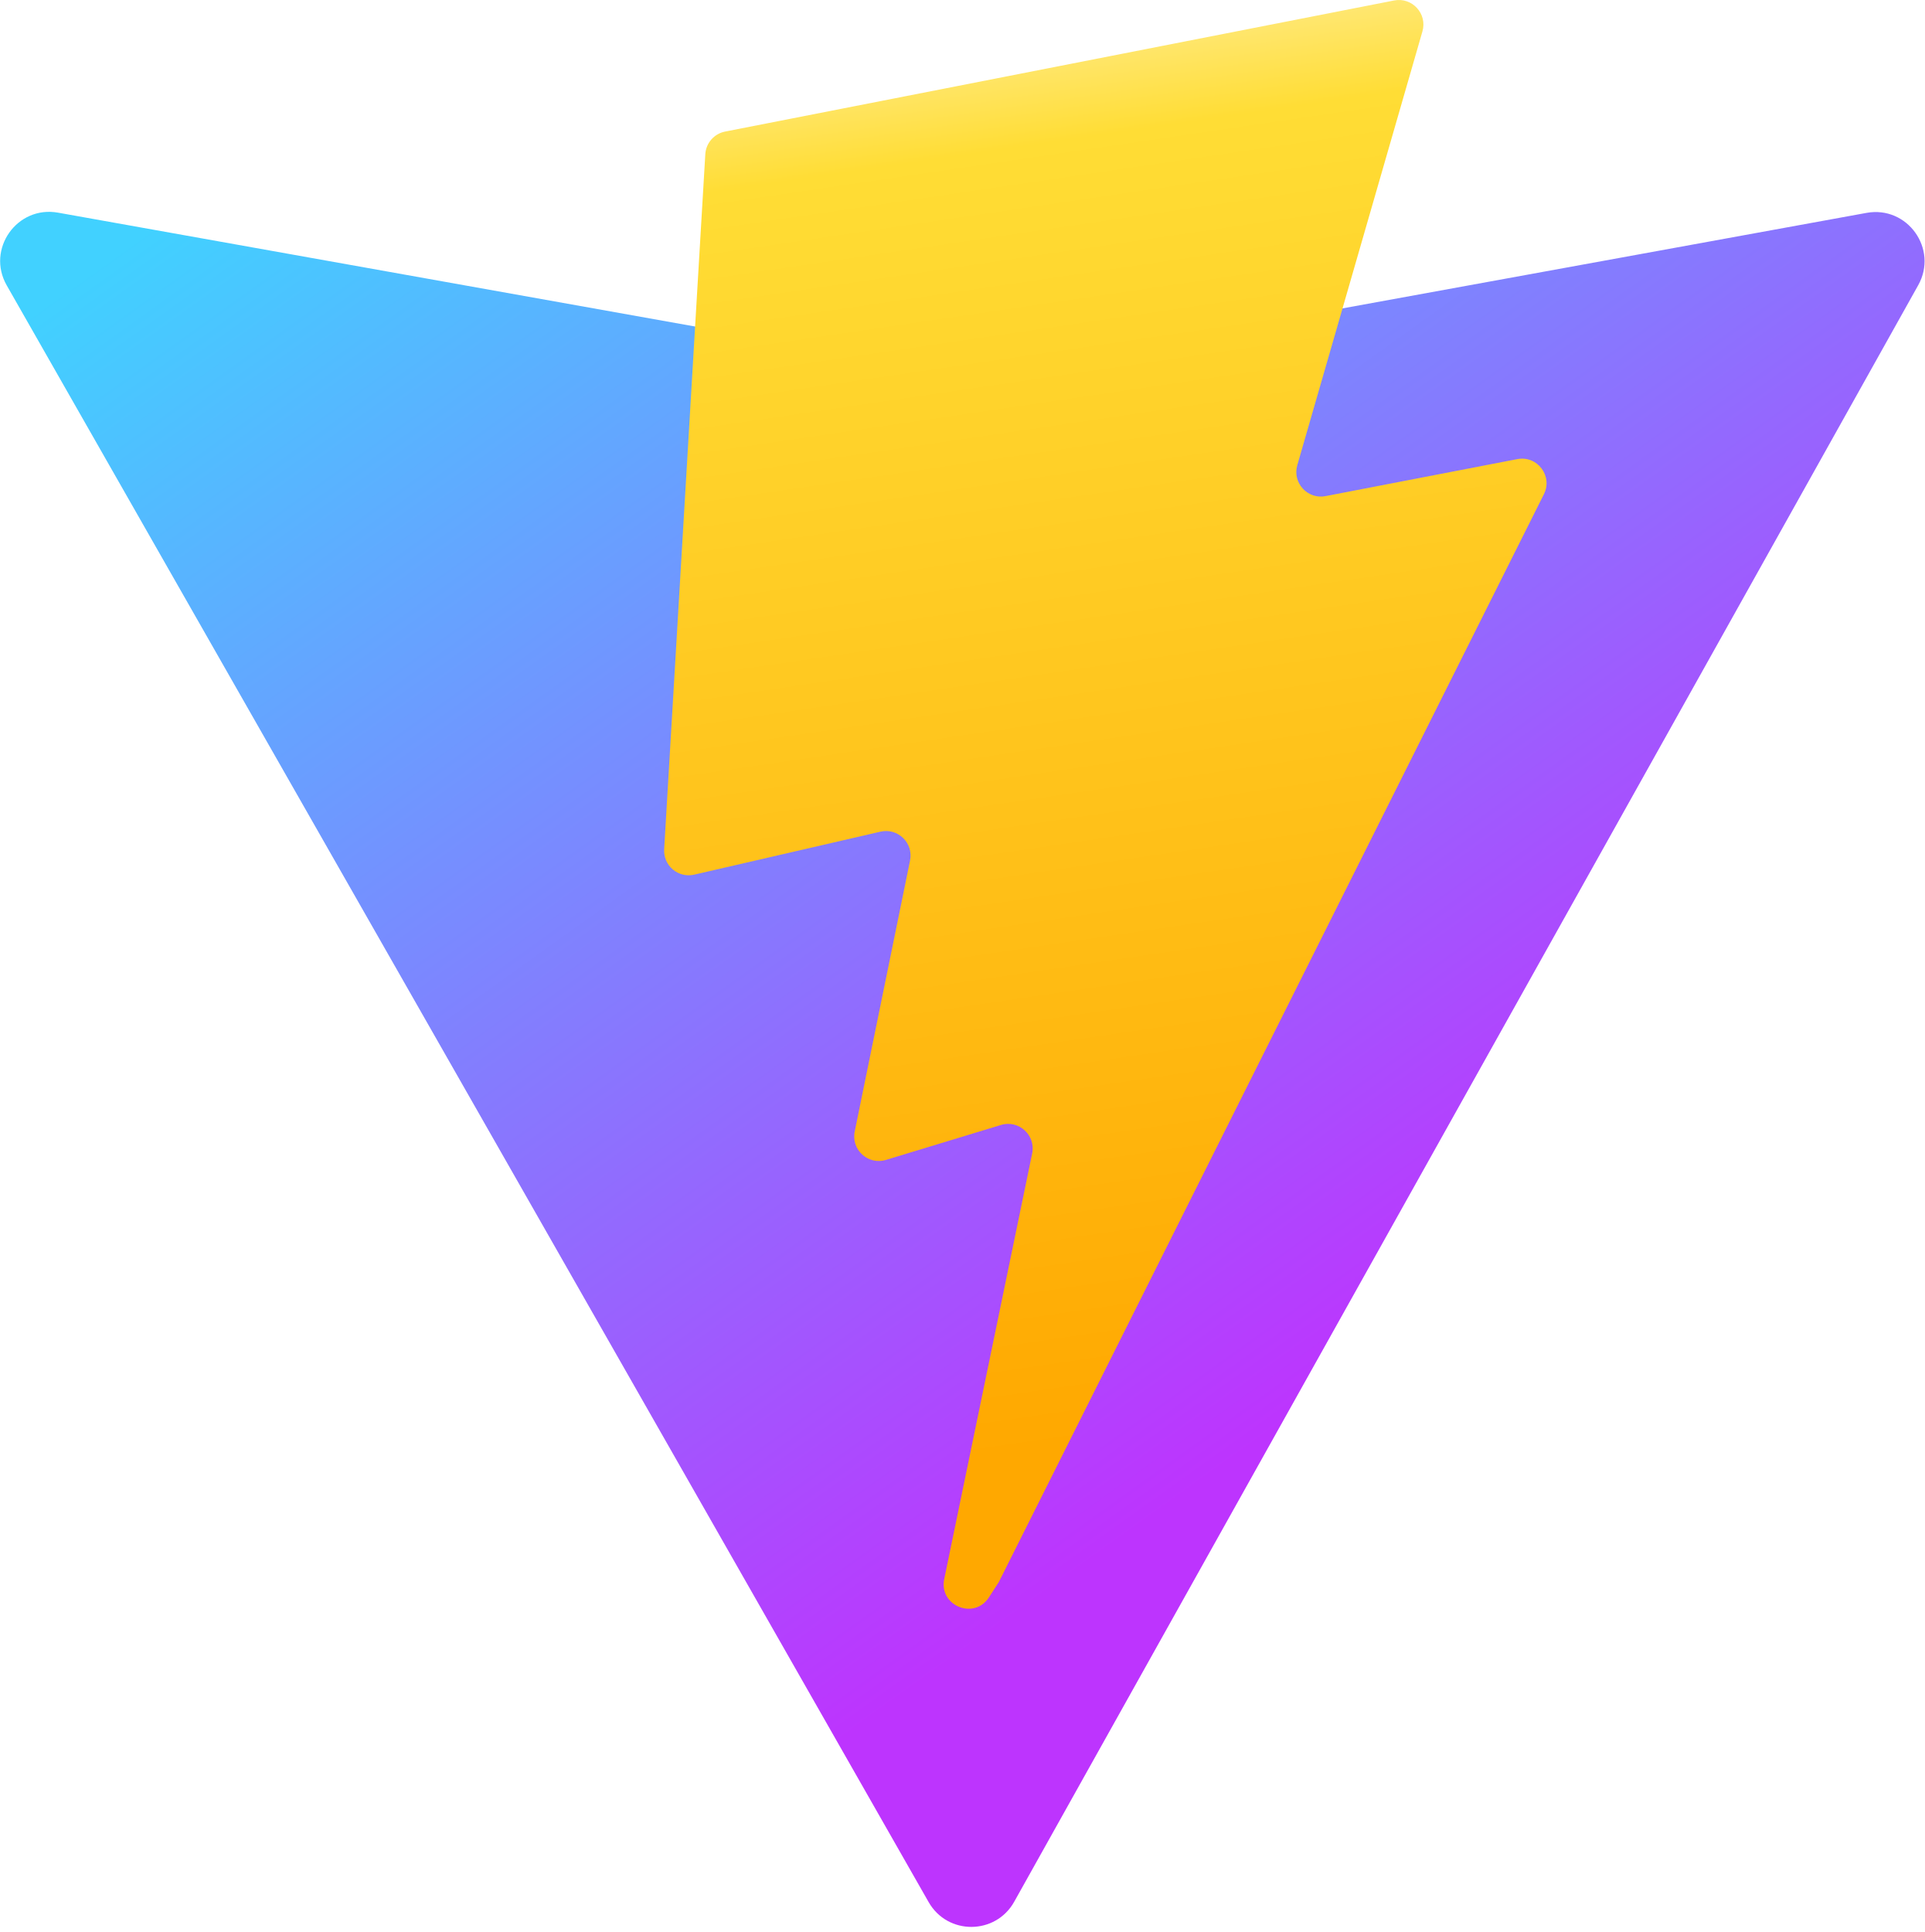
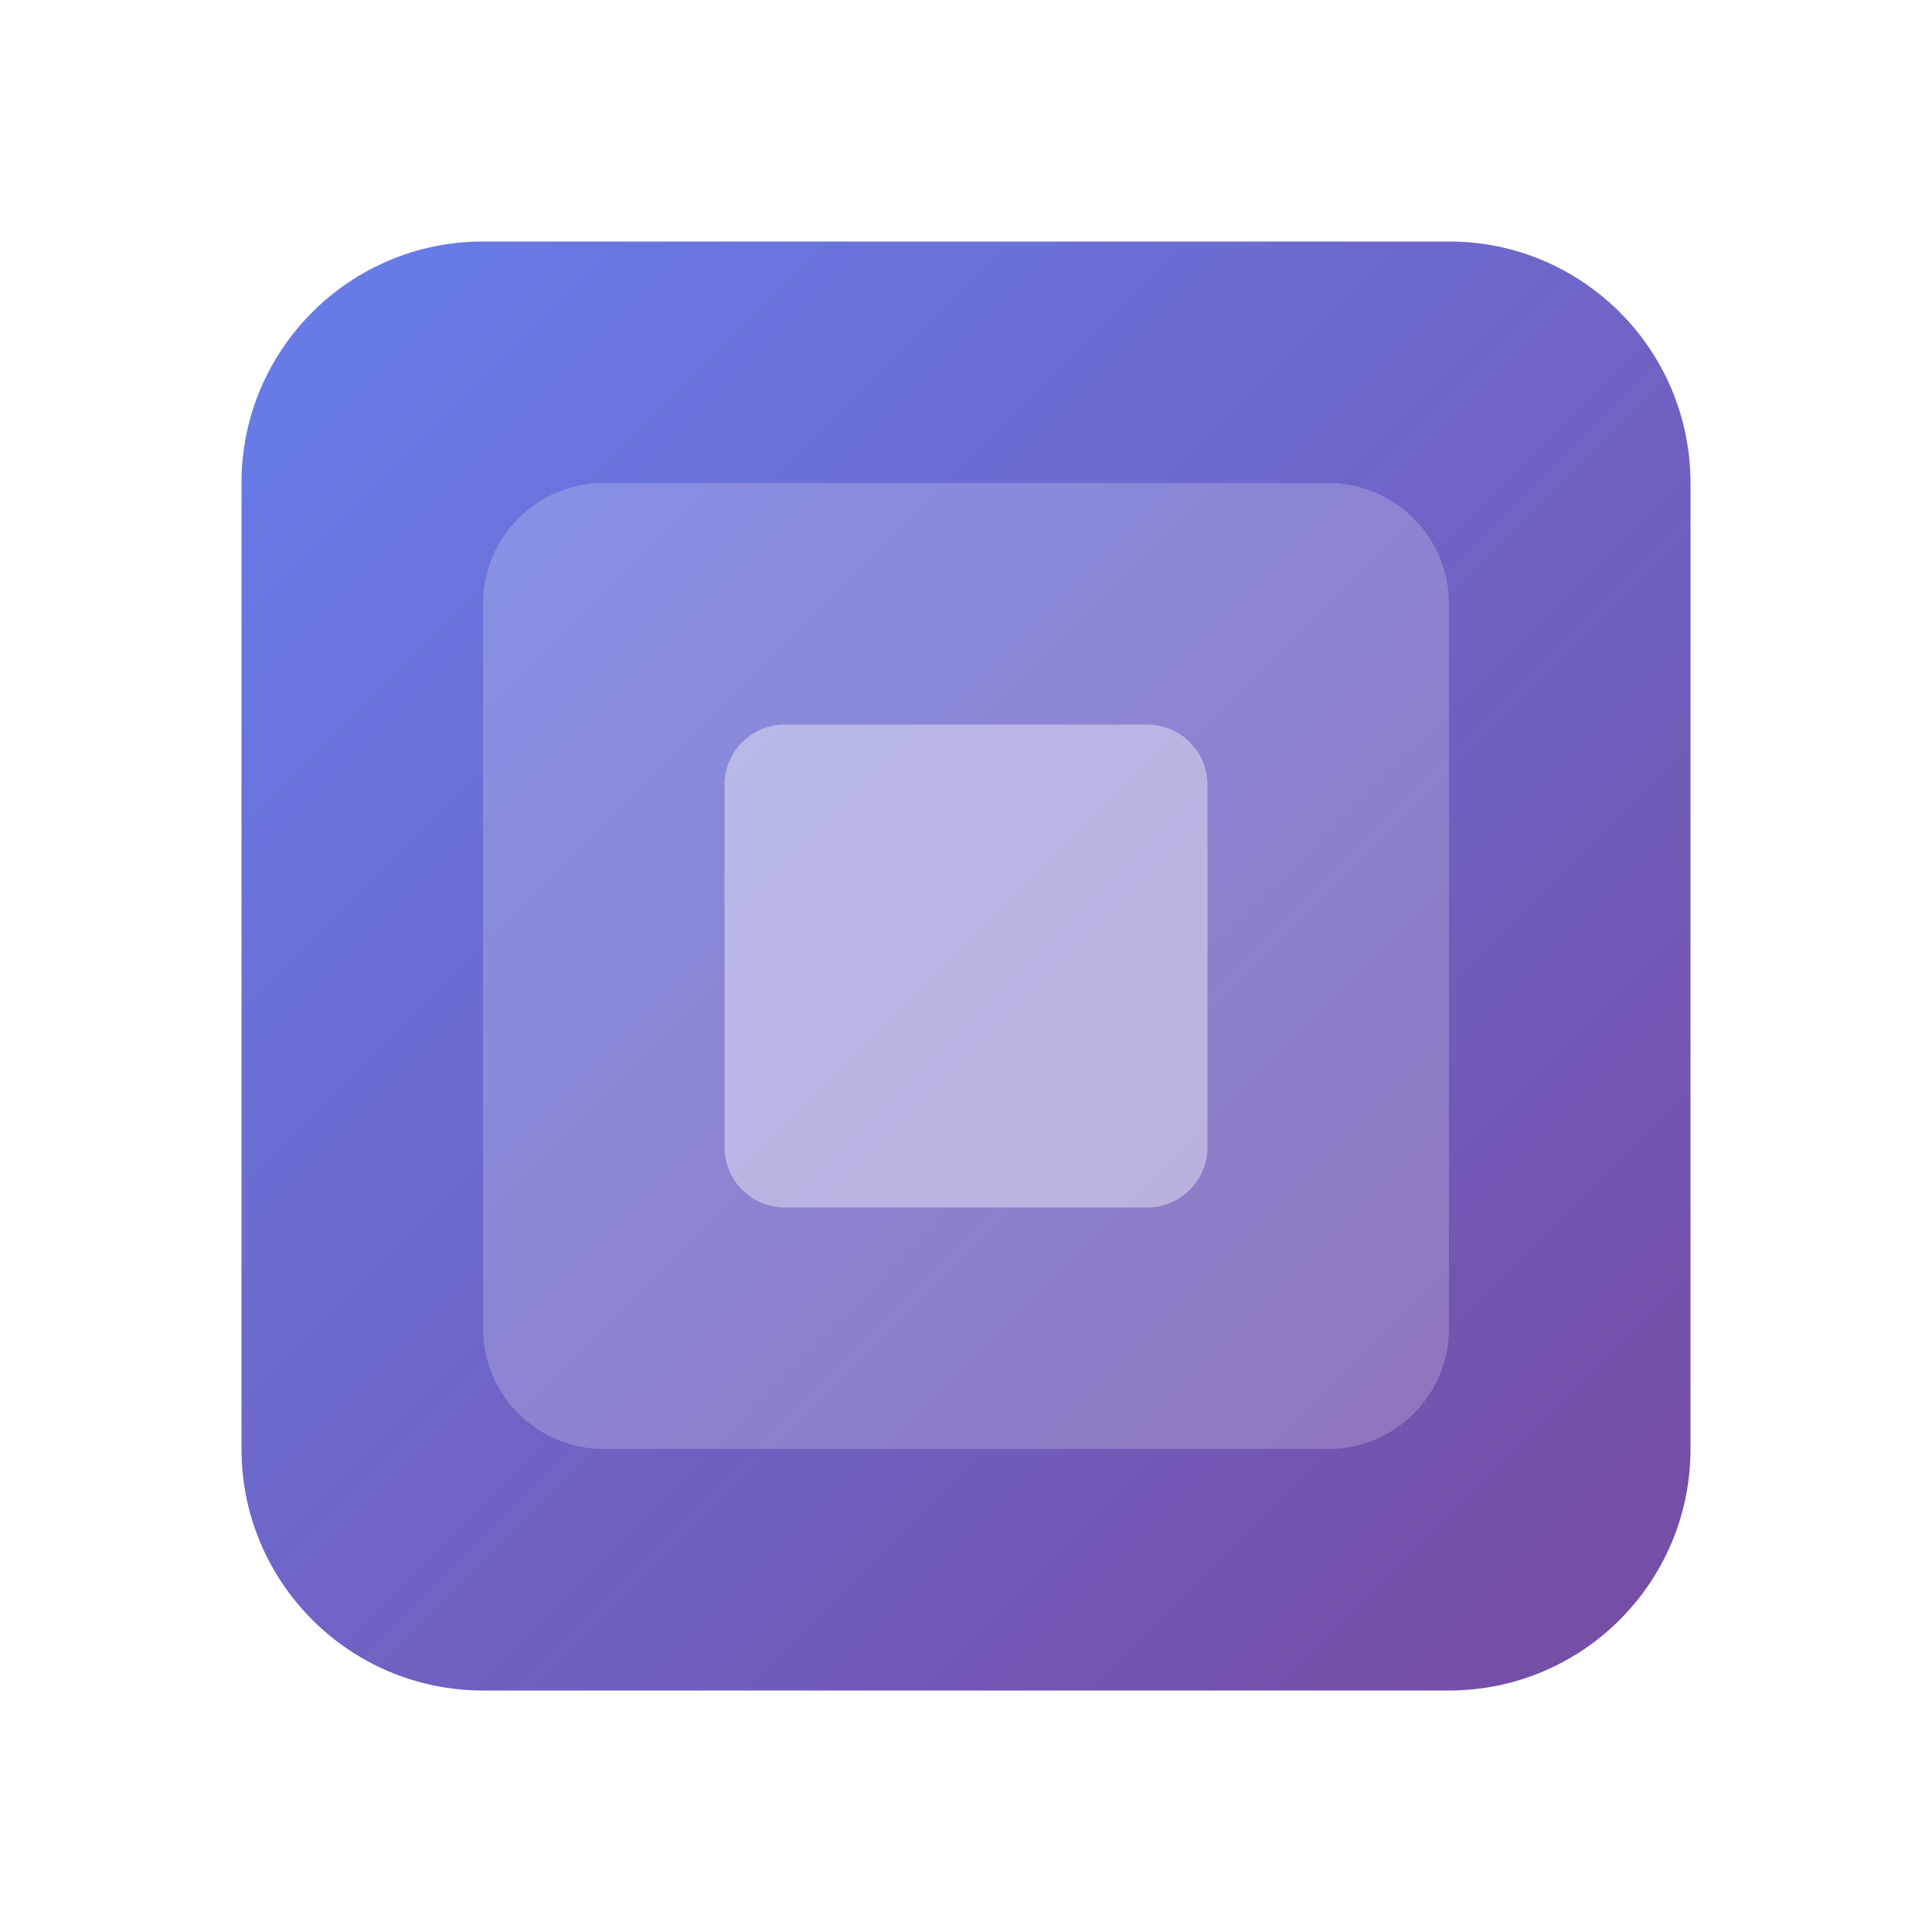
- <svg xmlns="http://www.w3.org/2000/svg" aria-hidden="true" role="img" class="iconify iconify--logos" width="31.88" height="32" preserveAspectRatio="xMidYMid meet" viewBox="0 0 256 257">
+ <svg xmlns="http://www.w3.org/2000/svg" width="32" height="32" viewBox="0 0 32 32">
  <defs>
-     <linearGradient id="IconifyId1813088fe1fbc01fb466" x1="-.828%" x2="57.636%" y1="7.652%" y2="78.411%">
-       <stop offset="0%" stop-color="#41D1FF" />
-       <stop offset="100%" stop-color="#BD34FE" />
-     </linearGradient>
-     <linearGradient id="IconifyId1813088fe1fbc01fb467" x1="43.376%" x2="50.316%" y1="2.242%" y2="89.03%">
-       <stop offset="0%" stop-color="#FFEA83" />
-       <stop offset="8.333%" stop-color="#FFDD35" />
-       <stop offset="100%" stop-color="#FFA800" />
+     <linearGradient id="blueGradient" x1="0%" y1="0%" x2="100%" y2="100%">
+       <stop offset="0%" style="stop-color:#667eea;stop-opacity:1" />
+       <stop offset="100%" style="stop-color:#764ba2;stop-opacity:1" />
    </linearGradient>
  </defs>
-   <path fill="url(#IconifyId1813088fe1fbc01fb466)" d="M255.153 37.938L134.897 252.976c-2.483 4.44-8.862 4.466-11.382.048L.875 37.958c-2.746-4.814 1.371-10.646 6.827-9.67l120.385 21.517a6.537 6.537 0 0 0 2.322-.004l117.867-21.483c5.438-.991 9.574 4.796 6.877 9.62Z" />
-   <path fill="url(#IconifyId1813088fe1fbc01fb467)" d="M185.432.063L96.44 17.501a3.268 3.268 0 0 0-2.634 3.014l-5.474 92.456a3.268 3.268 0 0 0 3.997 3.378l24.777-5.718c2.318-.535 4.413 1.507 3.936 3.838l-7.361 36.047c-.495 2.426 1.782 4.5 4.151 3.78l15.304-4.649c2.372-.72 4.652 1.36 4.15 3.788l-11.698 56.621c-.732 3.542 3.979 5.473 5.943 2.437l1.313-2.028l72.516-144.72c1.215-2.423-.88-5.186-3.54-4.672l-25.505 4.922c-2.396.462-4.435-1.77-3.759-4.114l16.646-57.705c.677-2.35-1.37-4.583-3.769-4.113Z" />
+   <rect x="4" y="4" width="24" height="24" rx="4" ry="4" fill="url(#blueGradient)" />
+   <rect x="8" y="8" width="16" height="16" rx="2" ry="2" fill="rgba(255,255,255,0.2)" />
+   <rect x="12" y="12" width="8" height="8" rx="1" ry="1" fill="rgba(255,255,255,0.4)" />
</svg>
